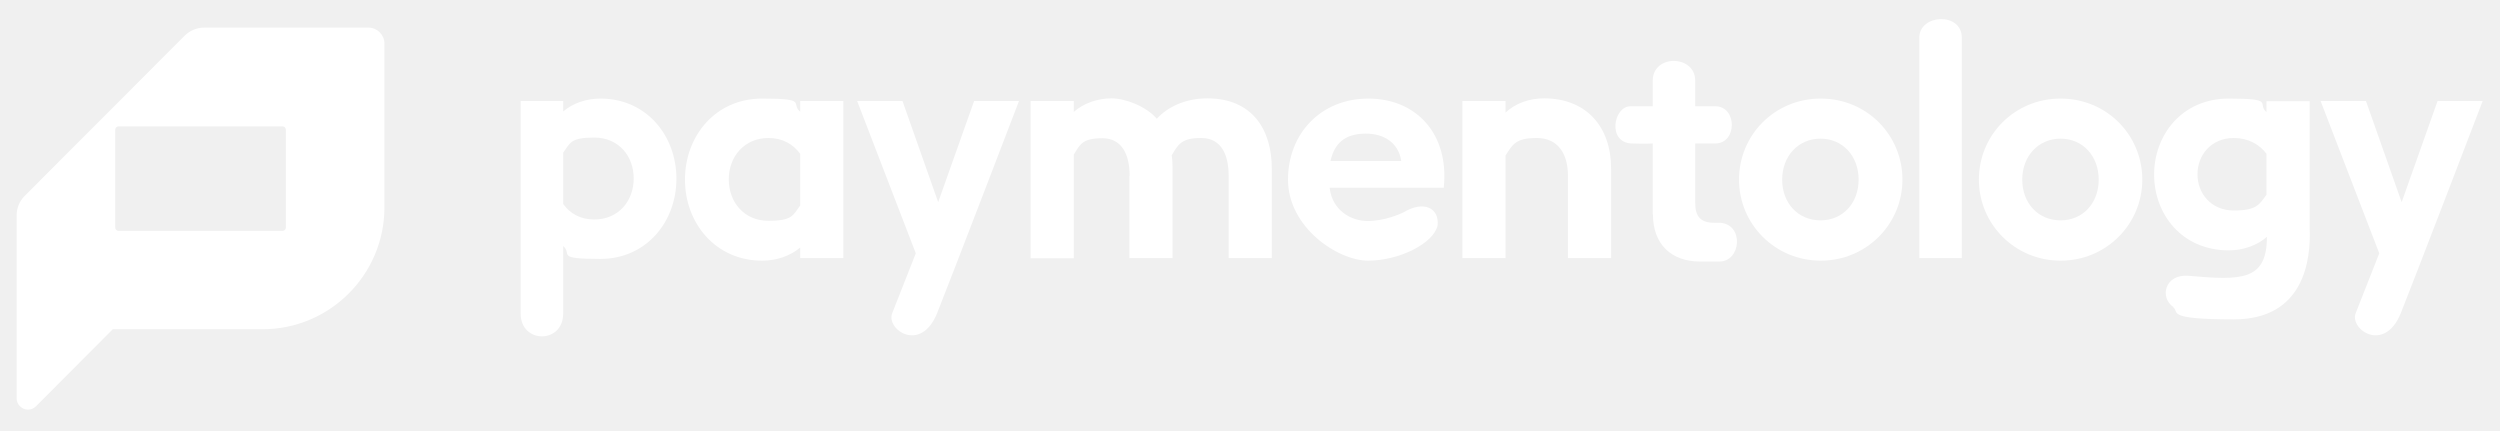
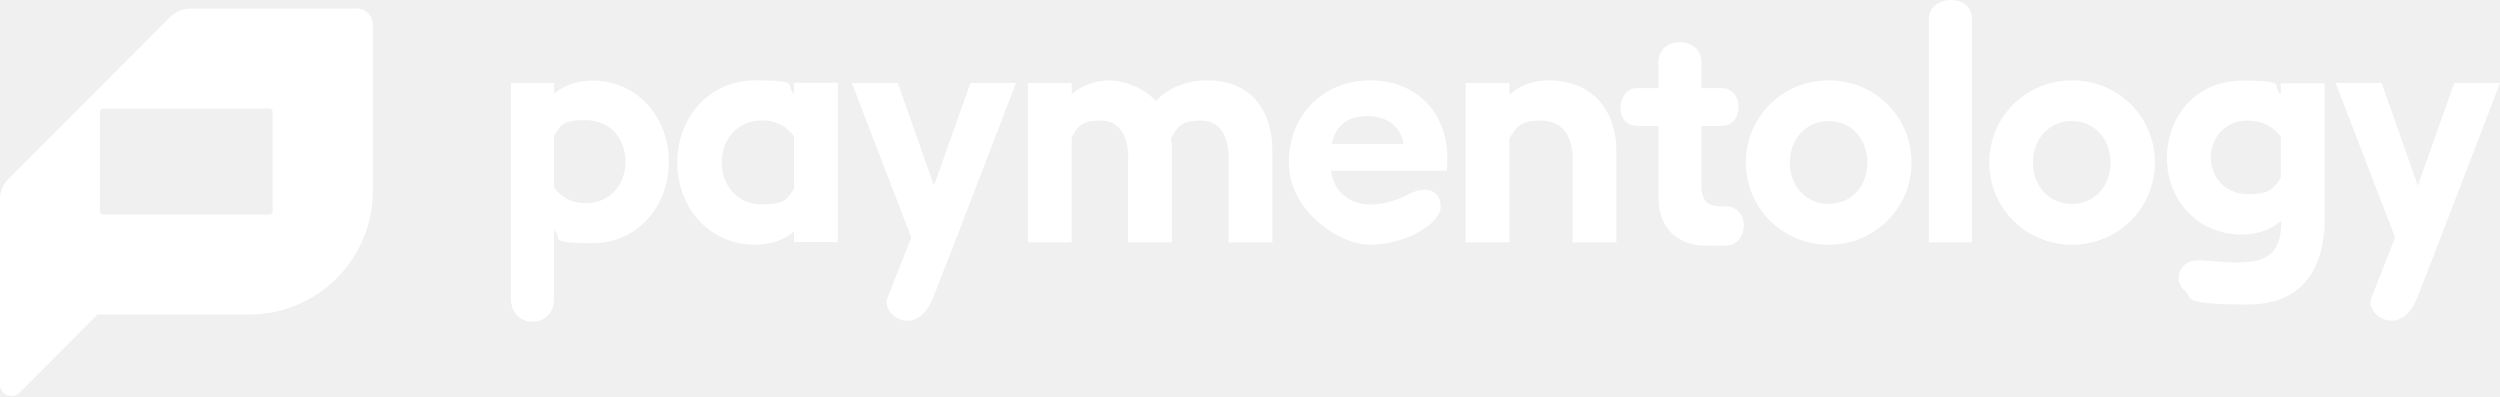
- <svg xmlns="http://www.w3.org/2000/svg" id="Layer_1" version="1.1" viewBox="0 0 1141.3 196.7">
-   <defs>
-     <style>
-       .st0 {
-         fill: #fff;
-       }
-     </style>
-   </defs>
-   <path class="st0" d="M257.1,46.1v4.8c4.4-3.8,10.6-5.9,17-5.9,21,0,34.7,16.9,34.7,36.6s-13.8,36.6-34.7,36.6-12.6-2.1-17-5.9v30.9c0,13.8-19.4,13.8-19.4,0V46.1h19.4,0ZM289.3,81.5c0-10.3-6.9-18.7-18-18.7s-11,2.6-14.2,6.9v23.4c3.1,4.4,7.9,7.1,14.2,7.1,11,0,18-8.4,18-18.7h0Z" />
-   <path class="st0" d="M168.2,12.6h-74.9c-3.4,0-6.6,1.3-9,3.7L11.3,89.4c-2.4,2.4-3.7,5.6-3.7,8.9v83.5c0,2.1,1.2,3.9,3.2,4.8.7.3,1.3.4,2,.4,1.3,0,2.6-.5,3.6-1.5l35.1-35.2h68.4c30.6,0,55.6-24.9,55.6-55.6V19.9c0-4-3.3-7.3-7.3-7.3h0ZM129,57.7c.8,0,1.5.7,1.5,1.5v44.7c0,.8-.7,1.5-1.5,1.5H54.1c-.8,0-1.5-.7-1.5-1.5v-44.7c0-.8.7-1.5,1.5-1.5,0,0,74.9,0,74.9,0Z" />
-   <path class="st0" d="M365.3,113c-4.6,3.9-10.8,6-17.4,6-21.2,0-35.2-17.1-35.2-37s13.9-37,35.2-37,12.8,2.2,17.4,6v-4.9h19.7v71.7h-19.7v-4.9ZM365.3,93.9v-23.7c-3.3-4.4-8-7.2-14.5-7.2-11,0-18.1,8.5-18.1,18.9s7,18.9,18.1,18.9,11.2-2.6,14.5-7h0Z" />
-   <path class="st0" d="M515.7,80.3c0-9.6-3.4-17.2-12.5-17.2s-10.2,2.9-13,7.5v47.3h-19.7V46.1h19.7v5c4.5-4,10.9-6.2,17.2-6.2s15.8,3.6,20.7,9.3c4.6-5,12.5-9.3,23.1-9.3,20.4,0,29.4,14.2,29.4,32v40.9h-19.7v-37.6c0-9.6-3.4-17.2-12.5-17.2s-10.5,2.9-13.5,7.9c.3,1.9.4,4,.4,6v40.9h-19.7v-37.6h0Z" />
-   <path class="st0" d="M588,82c0-21.1,15.1-37,36.7-37s37,15.9,34.4,40.7h-52.1c1.2,10.5,9.9,15.2,17.4,15.2s14.6-3.1,16.2-3.9c9.5-5.7,16.5-2,15.7,5.9-1.9,8.4-17.8,16.1-31.7,16.1s-36.6-15.2-36.6-37h0ZM607.4,73.5h32.3c-1.3-8.6-8.2-12.5-16.1-12.5s-14.1,2.9-16.2,12.5h0Z" />
-   <path class="st0" d="M667.6,46.1h19.7v5.3c4.6-4.3,10.9-6.5,17.6-6.5,19.4,0,30.6,13.1,30.6,32v40.9h-19.7v-37.6c0-9.9-4.5-17.2-14.2-17.2s-11,2.9-14.3,8v46.8h-19.7V46.1h0Z" />
-   <path class="st0" d="M793.9,82c0-20.4,16.3-37,37.3-37s37.3,16.6,37.3,37-16.5,37-37.3,37-37.3-16.6-37.3-37ZM848.5,82c0-10.8-7.3-18.7-17.4-18.7s-17.5,7.9-17.5,18.7,7.3,18.6,17.5,18.6,17.4-7.9,17.4-18.6Z" />
-   <path class="st0" d="M903.4,82c0-20.4,16.3-37,37.3-37s37.3,16.6,37.3,37-16.5,37-37.3,37-37.3-16.6-37.3-37ZM958.1,82c0-10.8-7.3-18.7-17.4-18.7s-17.5,7.9-17.5,18.7,7.3,18.6,17.5,18.6,17.4-7.9,17.4-18.6Z" />
-   <path class="st0" d="M992.2,140.2c-6.5-4.5-3.8-15.2,6.9-14.3,24.3,2.2,35.8,2.2,35.8-17.8-4.4,3.9-10.8,6.2-17.4,6.2-21.5,0-34.1-16.6-34.1-34.6s12.6-34.7,34.1-34.7,12.6,2.3,17.2,6.2v-5h19.7v57.7c.7,15.2-2.8,41.9-34.6,41.9s-24.7-3.4-27.6-5.4h0ZM1034.7,89v-18.8c-3.3-4.4-8.5-7.2-14.9-7.2-10.5,0-16.6,7.9-16.6,16.6s6.2,16.5,16.6,16.5,11.6-2.7,14.9-7.2h0Z" />
-   <path class="st0" d="M754.5,97.8v-32.3s-3.3.2-9.6,0c-11.2-.4-8.4-17-.5-17h10.1s0,.7,0-11.6,19.4-11.9,19.4-.1v11.7h9.1c10.1,0,10.2,17,0,17h-9.1v27.1c0,6.2,2.4,9.1,8.7,9.1,0,0-2.9,0,2.6,0,11.1.7,9.7,17.7-.3,17.7s-8.8,0-8.8,0c-13.3,0-21.5-8.1-21.5-21.5h0Z" />
-   <path class="st0" d="M876.2,17.2c0-10.8,19.4-11.8,19.4,0v100.6h-19.4V17.2Z" />
-   <path class="st0" d="M418.1,115.7l-26.8-69.6h20.7l16.3,46.2,16.4-46.2h20.5s-31.3,81.7-37.4,96.9c-7.5,18.4-23.4,7.4-20.5,0,2.3-5.9,10.8-27.4,10.8-27.4h0Z" />
-   <path class="st0" d="M1086.2,115.7l-26.8-69.6h20.7l16.3,46.2,16.4-46.2h20.6s-31.3,81.7-37.4,96.9c-7.5,18.4-23.4,7.4-20.6,0,2.3-5.9,10.8-27.4,10.8-27.4h0Z" />
+ <svg xmlns="http://www.w3.org/2000/svg" width="202" height="32" viewBox="0 0 202 32" fill="none">
+   <g id="Paymentology">
+     <g id="Vector">
+       <path d="M44.767 6.709V7.571C45.557 6.889 46.669 6.512 47.818 6.512C51.586 6.512 54.044 9.545 54.044 13.081C54.044 16.617 51.568 19.651 47.818 19.651C44.068 19.651 45.557 19.274 44.767 18.592V24.138C44.767 26.615 41.286 26.615 41.286 24.138V6.709H44.767ZM50.545 13.063C50.545 11.215 49.307 9.707 47.315 9.707C45.324 9.707 45.341 10.174 44.767 10.945V15.146C45.324 15.935 46.185 16.42 47.315 16.42C49.289 16.42 50.545 14.912 50.545 13.063Z" fill="white" />
+       <path d="M28.816 0.696H15.377C14.767 0.696 14.193 0.93 13.762 1.36L0.664 14.481C0.233 14.912 0 15.487 0 16.079V31.067C0 31.444 0.215 31.767 0.574 31.928C0.7 31.982 0.807 32 0.933 32C1.166 32 1.4 31.91 1.579 31.731L7.877 25.413H20.15C25.64 25.413 30.126 20.943 30.126 15.433V1.989C30.126 1.271 29.534 0.678 28.816 0.678V0.696ZM21.765 8.774C21.908 8.774 22.034 8.899 22.034 9.043V17.066C22.034 17.21 21.908 17.335 21.765 17.335H8.343C8.2 17.335 8.074 17.21 8.074 17.066V9.043C8.074 8.899 8.2 8.774 8.343 8.774H21.783H21.765Z" fill="white" />
+       <path d="M64.163 18.7C63.338 19.399 62.226 19.776 61.041 19.776C57.237 19.776 54.725 16.707 54.725 13.135C54.725 9.563 57.22 6.494 61.041 6.494C64.863 6.494 63.338 6.889 64.163 7.571V6.691H67.698V19.561H64.163V18.682V18.7ZM64.163 15.271V11.017C63.571 10.227 62.728 9.725 61.562 9.725C59.588 9.725 58.314 11.251 58.314 13.117C58.314 14.984 59.57 16.51 61.562 16.51C63.553 16.51 63.571 16.043 64.163 15.253V15.271Z" fill="white" />
+       <path d="M91.167 12.83C91.167 11.107 90.557 9.743 88.924 9.743C87.292 9.743 87.094 10.263 86.592 11.089V19.579H83.057V6.709H86.592V7.607C87.399 6.889 88.548 6.494 89.678 6.494C90.808 6.494 92.513 7.14 93.392 8.163C94.218 7.266 95.635 6.494 97.537 6.494C101.197 6.494 102.812 9.043 102.812 12.238V19.579H99.278V12.83C99.278 11.107 98.667 9.743 97.035 9.743C95.402 9.743 95.151 10.263 94.612 11.161C94.666 11.502 94.684 11.879 94.684 12.238V19.579H91.149V12.83H91.167Z" fill="white" />
+       <path d="M104.14 13.135C104.14 9.348 106.849 6.494 110.725 6.494C114.601 6.494 117.364 9.348 116.897 13.799H107.549C107.764 15.684 109.325 16.528 110.671 16.528C112.017 16.528 113.291 15.971 113.578 15.828C115.282 14.805 116.538 15.469 116.395 16.887C116.054 18.394 113.201 19.776 110.707 19.776C108.213 19.776 104.14 17.048 104.14 13.135ZM107.603 11.627H113.398C113.165 10.084 111.927 9.384 110.51 9.384C109.092 9.384 107.98 9.904 107.603 11.627Z" fill="white" />
+       <path d="M118.422 6.709H121.957V7.661C122.783 6.889 123.913 6.494 125.115 6.494C128.596 6.494 130.606 8.845 130.606 12.238V19.579H127.071V12.83C127.071 11.053 126.263 9.743 124.523 9.743C122.783 9.743 122.549 10.263 121.957 11.179V19.579H118.422V6.709Z" fill="white" />
+       <path d="M141.066 13.135C141.066 9.474 143.991 6.494 147.759 6.494C151.527 6.494 154.452 9.474 154.452 13.135C154.452 16.797 151.491 19.776 147.759 19.776C144.027 19.776 141.066 16.797 141.066 13.135ZM150.881 13.135C150.881 11.197 149.571 9.779 147.759 9.779C145.947 9.779 144.619 11.197 144.619 13.135C144.619 15.074 145.929 16.474 147.759 16.474C149.589 16.474 150.881 15.056 150.881 13.135Z" fill="white" />
+       <path d="M160.732 13.135C160.732 9.474 163.656 6.494 167.424 6.494C171.192 6.494 174.117 9.474 174.117 13.135C174.117 16.797 171.156 19.776 167.424 19.776C163.692 19.776 160.732 16.797 160.732 13.135ZM170.528 13.135C170.528 11.197 169.218 9.779 167.406 9.779C165.594 9.779 164.266 11.197 164.266 13.135C164.266 15.074 165.576 16.474 167.406 16.474C169.236 16.474 170.528 15.056 170.528 13.135Z" fill="white" />
+       <path d="M176.665 23.6C175.498 22.792 175.983 20.871 177.903 21.033C182.263 21.428 184.326 21.428 184.326 17.838C183.537 18.538 182.389 18.951 181.204 18.951C177.347 18.951 175.086 15.971 175.086 12.74C175.086 9.509 177.347 6.512 181.204 6.512C185.062 6.512 183.465 6.925 184.29 7.625V6.727H187.825V17.084C187.951 19.812 187.323 24.605 181.617 24.605C175.911 24.605 177.185 23.995 176.665 23.636V23.6ZM184.29 14.41V11.035C183.698 10.245 182.765 9.743 181.617 9.743C179.733 9.743 178.638 11.161 178.638 12.722C178.638 14.284 179.751 15.684 181.617 15.684C183.483 15.684 183.698 15.199 184.29 14.392V14.41Z" fill="white" />
+       <path d="M133.997 15.971V10.174C133.997 10.174 133.405 10.21 132.274 10.174C130.265 10.102 130.767 7.122 132.185 7.122H133.997C133.997 7.122 133.997 7.248 133.997 5.04C133.997 2.832 137.478 2.904 137.478 5.022V7.122H139.11C140.923 7.122 140.941 10.174 139.11 10.174H137.478V15.038C137.478 16.151 137.908 16.671 139.039 16.671C139.039 16.671 138.518 16.671 139.505 16.671C141.497 16.797 141.246 19.848 139.451 19.848C137.657 19.848 137.872 19.848 137.872 19.848C135.486 19.848 134.015 18.394 134.015 15.989L133.997 15.971Z" fill="white" />
+       <path d="M155.851 1.522C155.851 -0.417 159.332 -0.596 159.332 1.522V19.579H155.851V1.522Z" fill="white" />
+       <path d="M73.637 19.202L68.829 6.709H72.543L75.467 15.002L78.41 6.709H82.088C82.088 6.709 76.472 21.374 75.378 24.102C74.032 27.405 71.179 25.43 71.699 24.102C72.112 23.043 73.637 19.184 73.637 19.184V19.202Z" fill="white" />
+       <path d="M193.531 19.202L188.722 6.709H192.436L195.361 15.002L198.304 6.709H202C202 6.709 196.384 21.374 195.289 24.102C193.944 27.405 191.091 25.43 191.593 24.102C192.006 23.043 193.531 19.184 193.531 19.184V19.202Z" fill="white" />
+     </g>
+   </g>
</svg>
